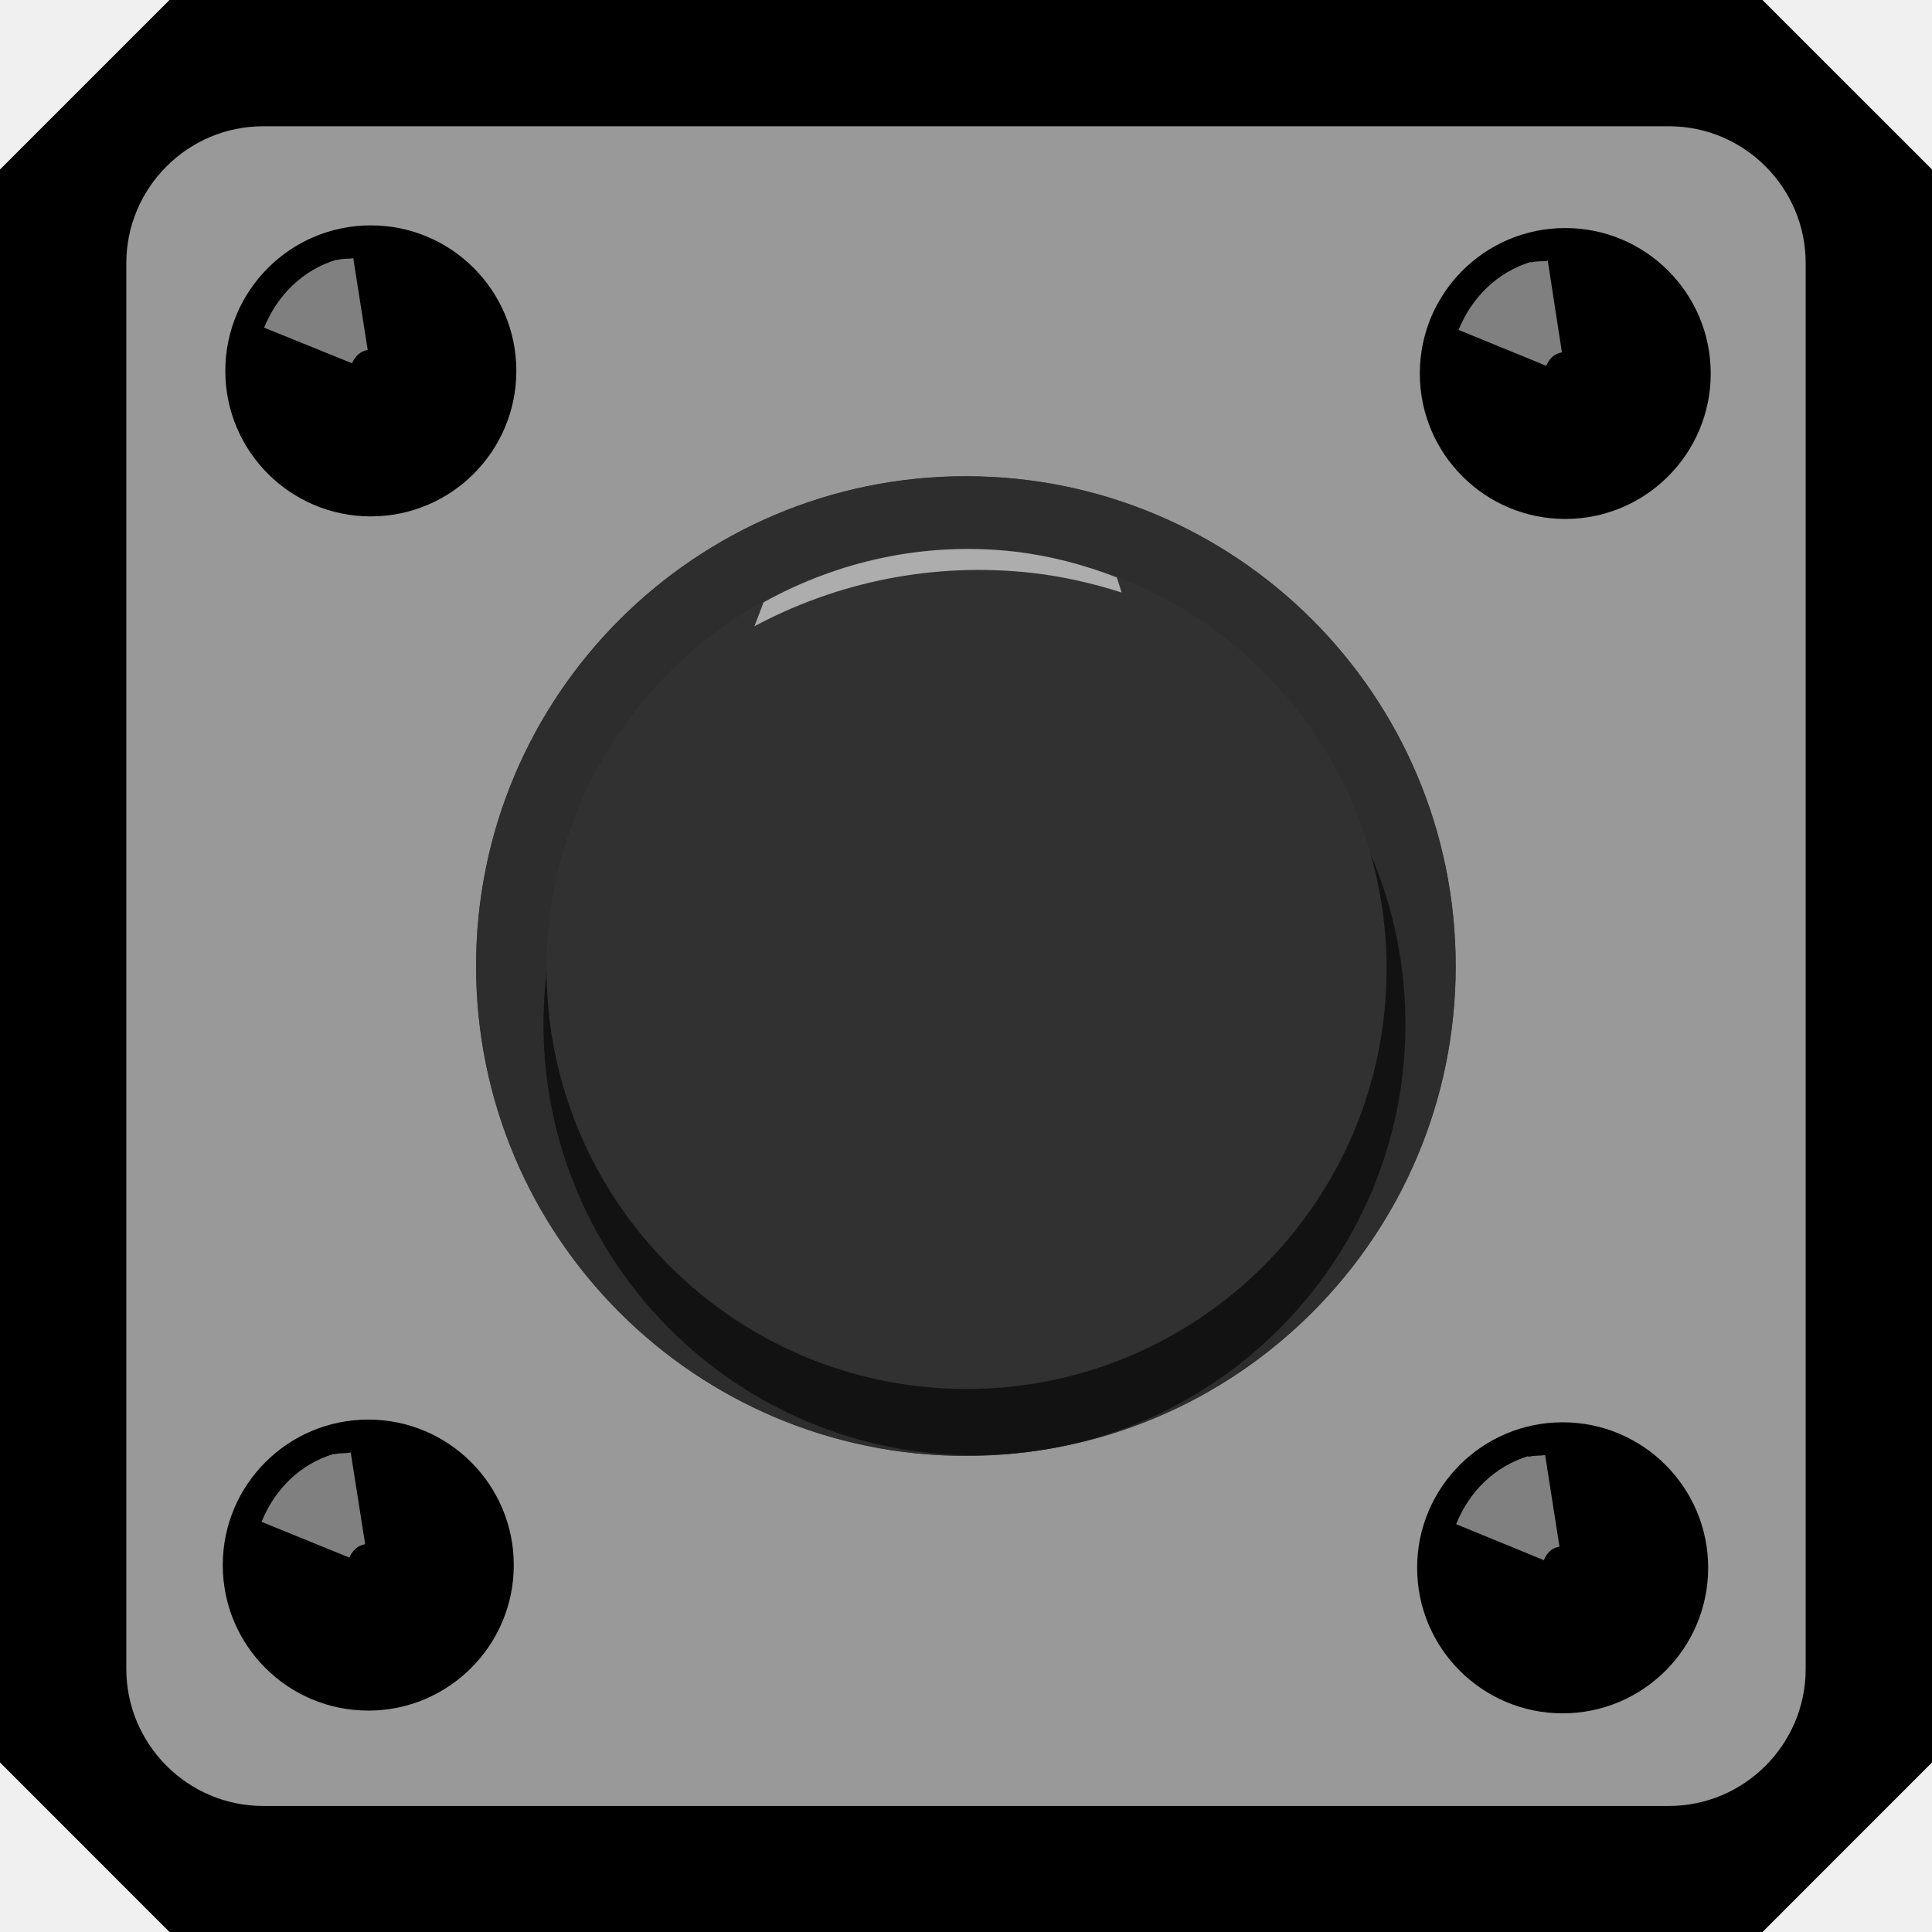
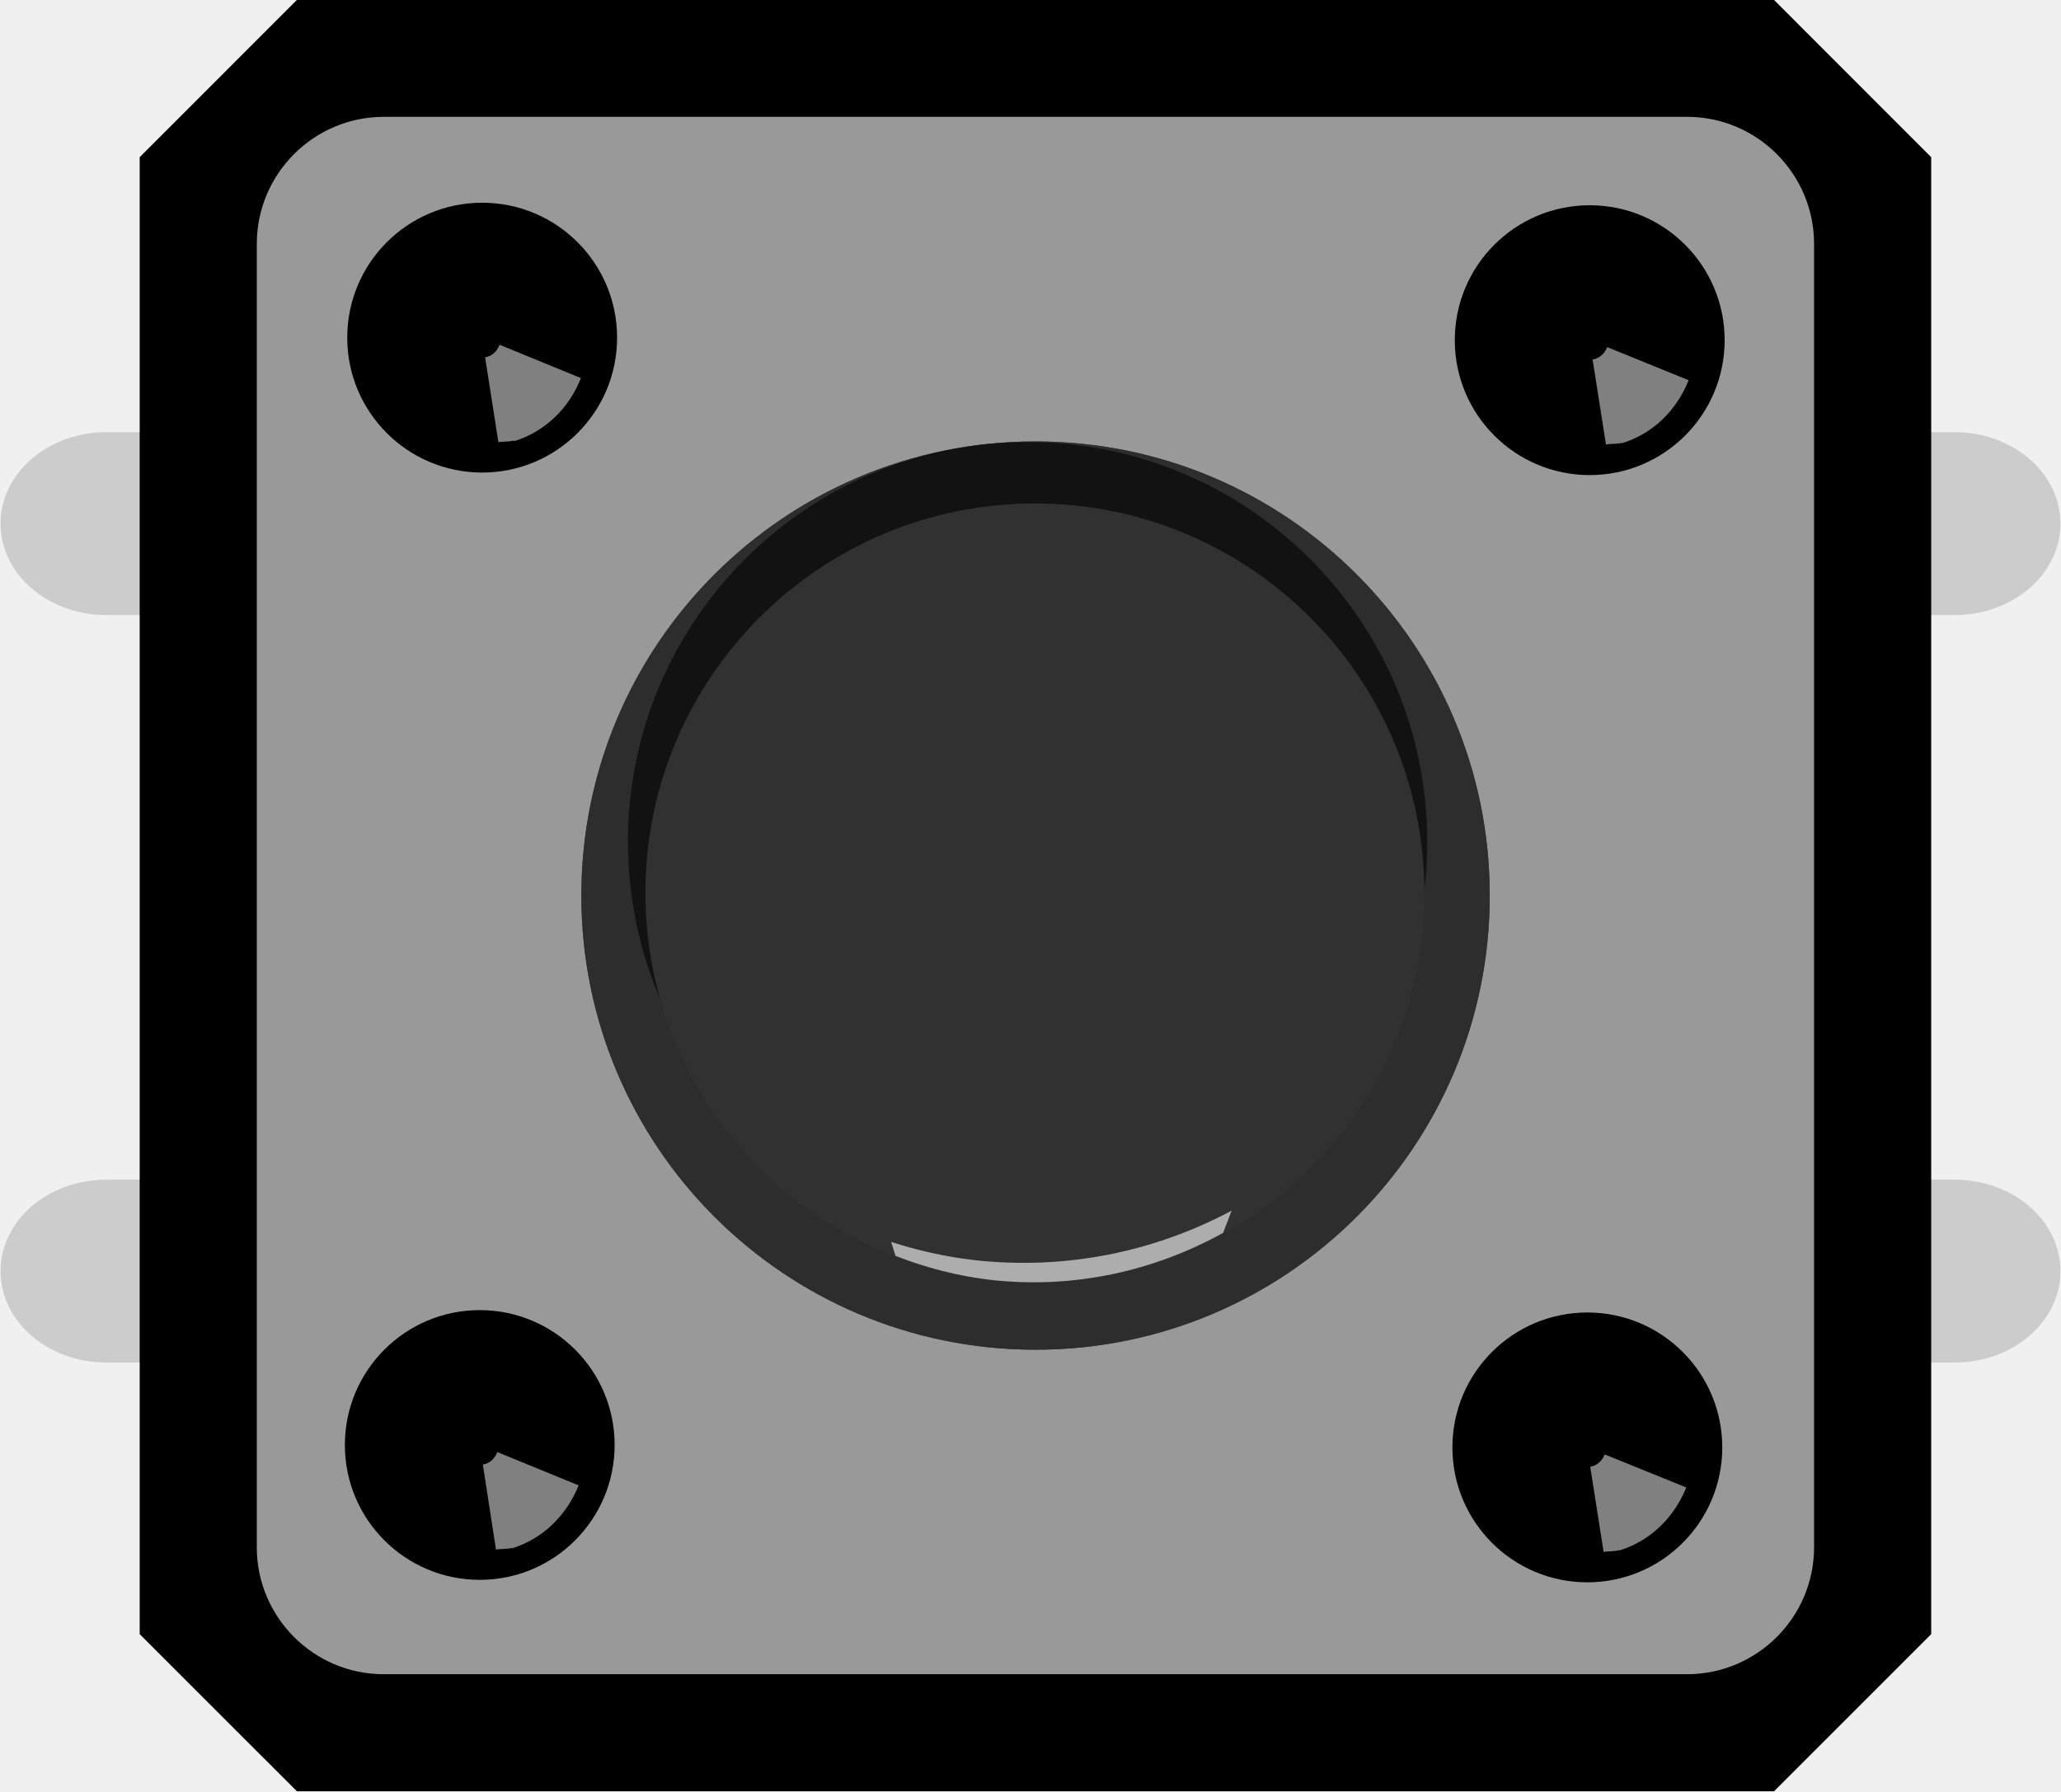
- <svg xmlns="http://www.w3.org/2000/svg" version="1.1" baseProfile="basic" id="Ebene_1" x="0px" y="0px" width="0.472in" height="0.472in" viewBox="0 0 34.016 34.016" xml:space="preserve">
-   <polygon points="34.016,31.031 34.016,2.984 31.031,0 2.984,0 0,2.984 0,31.031 2.984,34.016 31.032,34.016 " />
-   <g>
-     <path fill="#999999" d="M31.792,29.385c0,1.328-1.08,2.412-2.411,2.412H4.633c-1.326,0-2.409-1.084-2.409-2.412V4.632    c0-1.326,1.083-2.409,2.409-2.409h24.752c1.327,0,2.407,1.083,2.407,2.409V29.385L31.792,29.385z" />
-     <circle cx="6.529" cy="6.53" r="2.562" />
-     <circle cx="27.559" cy="6.576" r="2.561" />
-     <circle cx="27.513" cy="27.604" r="2.562" />
-     <circle cx="6.484" cy="27.556" r="2.562" />
-     <circle fill="#3F3F3F" cx="17.006" cy="17.009" r="8.624" />
-     <circle fill="#2D2D2D" cx="17.006" cy="17.009" r="8.624" />
-     <circle opacity="0.6" cx="17.157" cy="18.033" r="7.588" />
-     <circle fill="#313131" cx="17.018" cy="17.06" r="7.395" />
-     <path opacity="0.5" fill="#FFFFFF" d="M6.198,6.396C6.25,6.277,6.341,6.183,6.474,6.162L6.22,4.546    C6.123,4.562,6.021,4.549,5.926,4.58L5.924,4.572C5.326,4.755,4.881,5.201,4.65,5.769L6.198,6.396z" />
-     <path opacity="0.5" fill="#FFFFFF" d="M27.225,6.441c0.05-0.123,0.142-0.216,0.275-0.237l-0.249-1.614    c-0.102,0.018-0.199,0.003-0.298,0.031l-0.004-0.009c-0.591,0.183-1.039,0.628-1.268,1.197L27.225,6.441z" />
-     <path opacity="0.5" fill="#FFFFFF" d="M27.182,27.469c0.051-0.125,0.141-0.217,0.275-0.238l-0.252-1.613    c-0.098,0.018-0.199,0.004-0.294,0.033l-0.004-0.014c-0.595,0.184-1.043,0.629-1.269,1.199L27.182,27.469z" />
-     <path opacity="0.5" fill="#FFFFFF" d="M6.152,27.424c0.051-0.123,0.143-0.213,0.277-0.236l-0.254-1.615    c-0.098,0.023-0.199,0.004-0.295,0.033l-0.003-0.008c-0.597,0.18-1.042,0.627-1.272,1.197L6.152,27.424z" />
-     <path opacity="0.6" fill="#FFFFFF" d="M19.664,10.167c-0.572-0.223-1.175-0.383-1.813-0.457c-1.589-0.176-3.108,0.175-4.407,0.895    l-0.161,0.421c1.45-0.775,3.14-1.136,4.898-0.938c0.542,0.063,1.068,0.184,1.567,0.344L19.664,10.167z" />
+ <svg xmlns="http://www.w3.org/2000/svg" version="1.1" id="Ebene_1" x="0px" y="0px" width="0.543in" height="0.472in" viewBox="0 0 39.112 34.016" xml:space="preserve">
+   <defs id="defs37" />
+   <g id="g8143" transform="matrix(0,-1,1,0,-1.5258933e-6,34.01602)">
+     <rect rx="2.009" y="4.9999999e-006" x="8.141" height="39.112" width="3.473" id="rect8997" style="fill:#cccccc;stroke:#cccccc;stroke-width:0;stroke-miterlimit:4;stroke-dasharray:none;stroke-dashoffset:11.719;stroke-opacity:1" />
+     <rect style="fill:#cccccc;stroke:#cccccc;stroke-width:0;stroke-miterlimit:4;stroke-dasharray:none;stroke-dashoffset:11.719;stroke-opacity:1" id="rect8999" width="3.473" height="39.112" x="22.336" y="4.9999999e-006" rx="2.009" />
+     <g id="b3f-40xx-round" transform="matrix(1.000009,0,0,1.000009,0,2.641935)">
+       <g transform="matrix(0,-1,1,0,0,34.0157)" id="g8954">
+         <polygon points="31.031,0 2.984,0 0,2.984 0,31.031 2.984,34.016 31.032,34.016 34.016,31.031 34.016,2.984 " id="polygon8956" />
+         <g id="g8958">
+           <path d="m 31.792,29.385 c 0,1.328 -1.08,2.412 -2.411,2.412 l -24.748,2e-5 c -1.326,0 -2.409,-1.084 -2.409,-2.412 l 0,-24.753 c 0,-1.326 1.083,-2.409 2.409,-2.409 l 24.752,0 c 1.327,0 2.407,1.083 2.407,2.409 l -3e-5,24.753 0,0 z" id="path8960" style="fill:#999999" />
+           <circle cy="6.53" r="2.562" cx="6.529" id="circle8962" />
+           <circle cy="6.576" r="2.561" cx="27.559" id="circle8964" />
+           <circle cy="27.604" r="2.562" cx="27.513" id="circle8966" />
+           <circle cy="27.556" r="2.562" cx="6.484" id="circle8968" />
+           <circle cy="17.009" r="8.624" cx="17.006" id="circle8970" style="fill:#3f3f3f" />
+           <circle cy="17.009" r="8.624" cx="17.006" id="circle8972" style="fill:#2d2d2d" />
+           <circle cy="18.033" r="7.588" cx="17.157" id="circle8974" style="opacity:0.6" />
+           <circle cy="17.06" r="7.395" cx="17.018" id="circle8976" style="fill:#313131" />
+           <path d="m 6.198,6.396 c 0.052,-0.119 0.143,-0.213 0.276,-0.234 l -0.254,-1.616 c -0.097,0.016 -0.199,0.003 -0.294,0.034 L 5.924,4.572 C 5.326,4.755 4.881,5.201 4.65,5.769 l 1.548,0.627 z" id="path8978" style="opacity:0.5;fill:#ffffff" />
+           <path d="m 27.225,6.441 c 0.05,-0.123 0.142,-0.216 0.275,-0.237 L 27.251,4.59 c -0.102,0.018 -0.199,0.003 -0.298,0.031 l -0.004,-0.009 c -0.591,0.183 -1.039,0.628 -1.268,1.197 L 27.225,6.441 Z" id="path8980" style="opacity:0.5;fill:#ffffff" />
+           <path d="m 27.182,27.469 c 0.051,-0.125 0.141,-0.217 0.275,-0.238 L 27.205,25.618 c -0.098,0.018 -0.199,0.004 -0.294,0.033 l -0.004,-0.014 c -0.595,0.184 -1.043,0.629 -1.269,1.199 L 27.182,27.469 Z" id="path8982" style="opacity:0.5;fill:#ffffff" />
+           <path d="m 6.152,27.424 c 0.051,-0.123 0.143,-0.213 0.277,-0.236 l -0.254,-1.615 c -0.098,0.023 -0.199,0.004 -0.295,0.033 l -0.003,-0.008 c -0.597,0.18 -1.042,0.627 -1.272,1.197 L 6.152,27.424 Z" id="path8984" style="opacity:0.5;fill:#ffffff" />
+           <path d="M 19.664,10.167 C 19.092,9.944 18.489,9.784 17.851,9.71 16.262,9.534 14.743,9.885 13.444,10.605 l -0.161,0.421 c 1.45,-0.775 3.14,-1.136 4.898,-0.938 0.542,0.063 1.068,0.184 1.567,0.344 L 19.664,10.167 Z" id="path8986" style="opacity:0.6;fill:#ffffff" />
+         </g>
+       </g>
+     </g>
  </g>
</svg>
